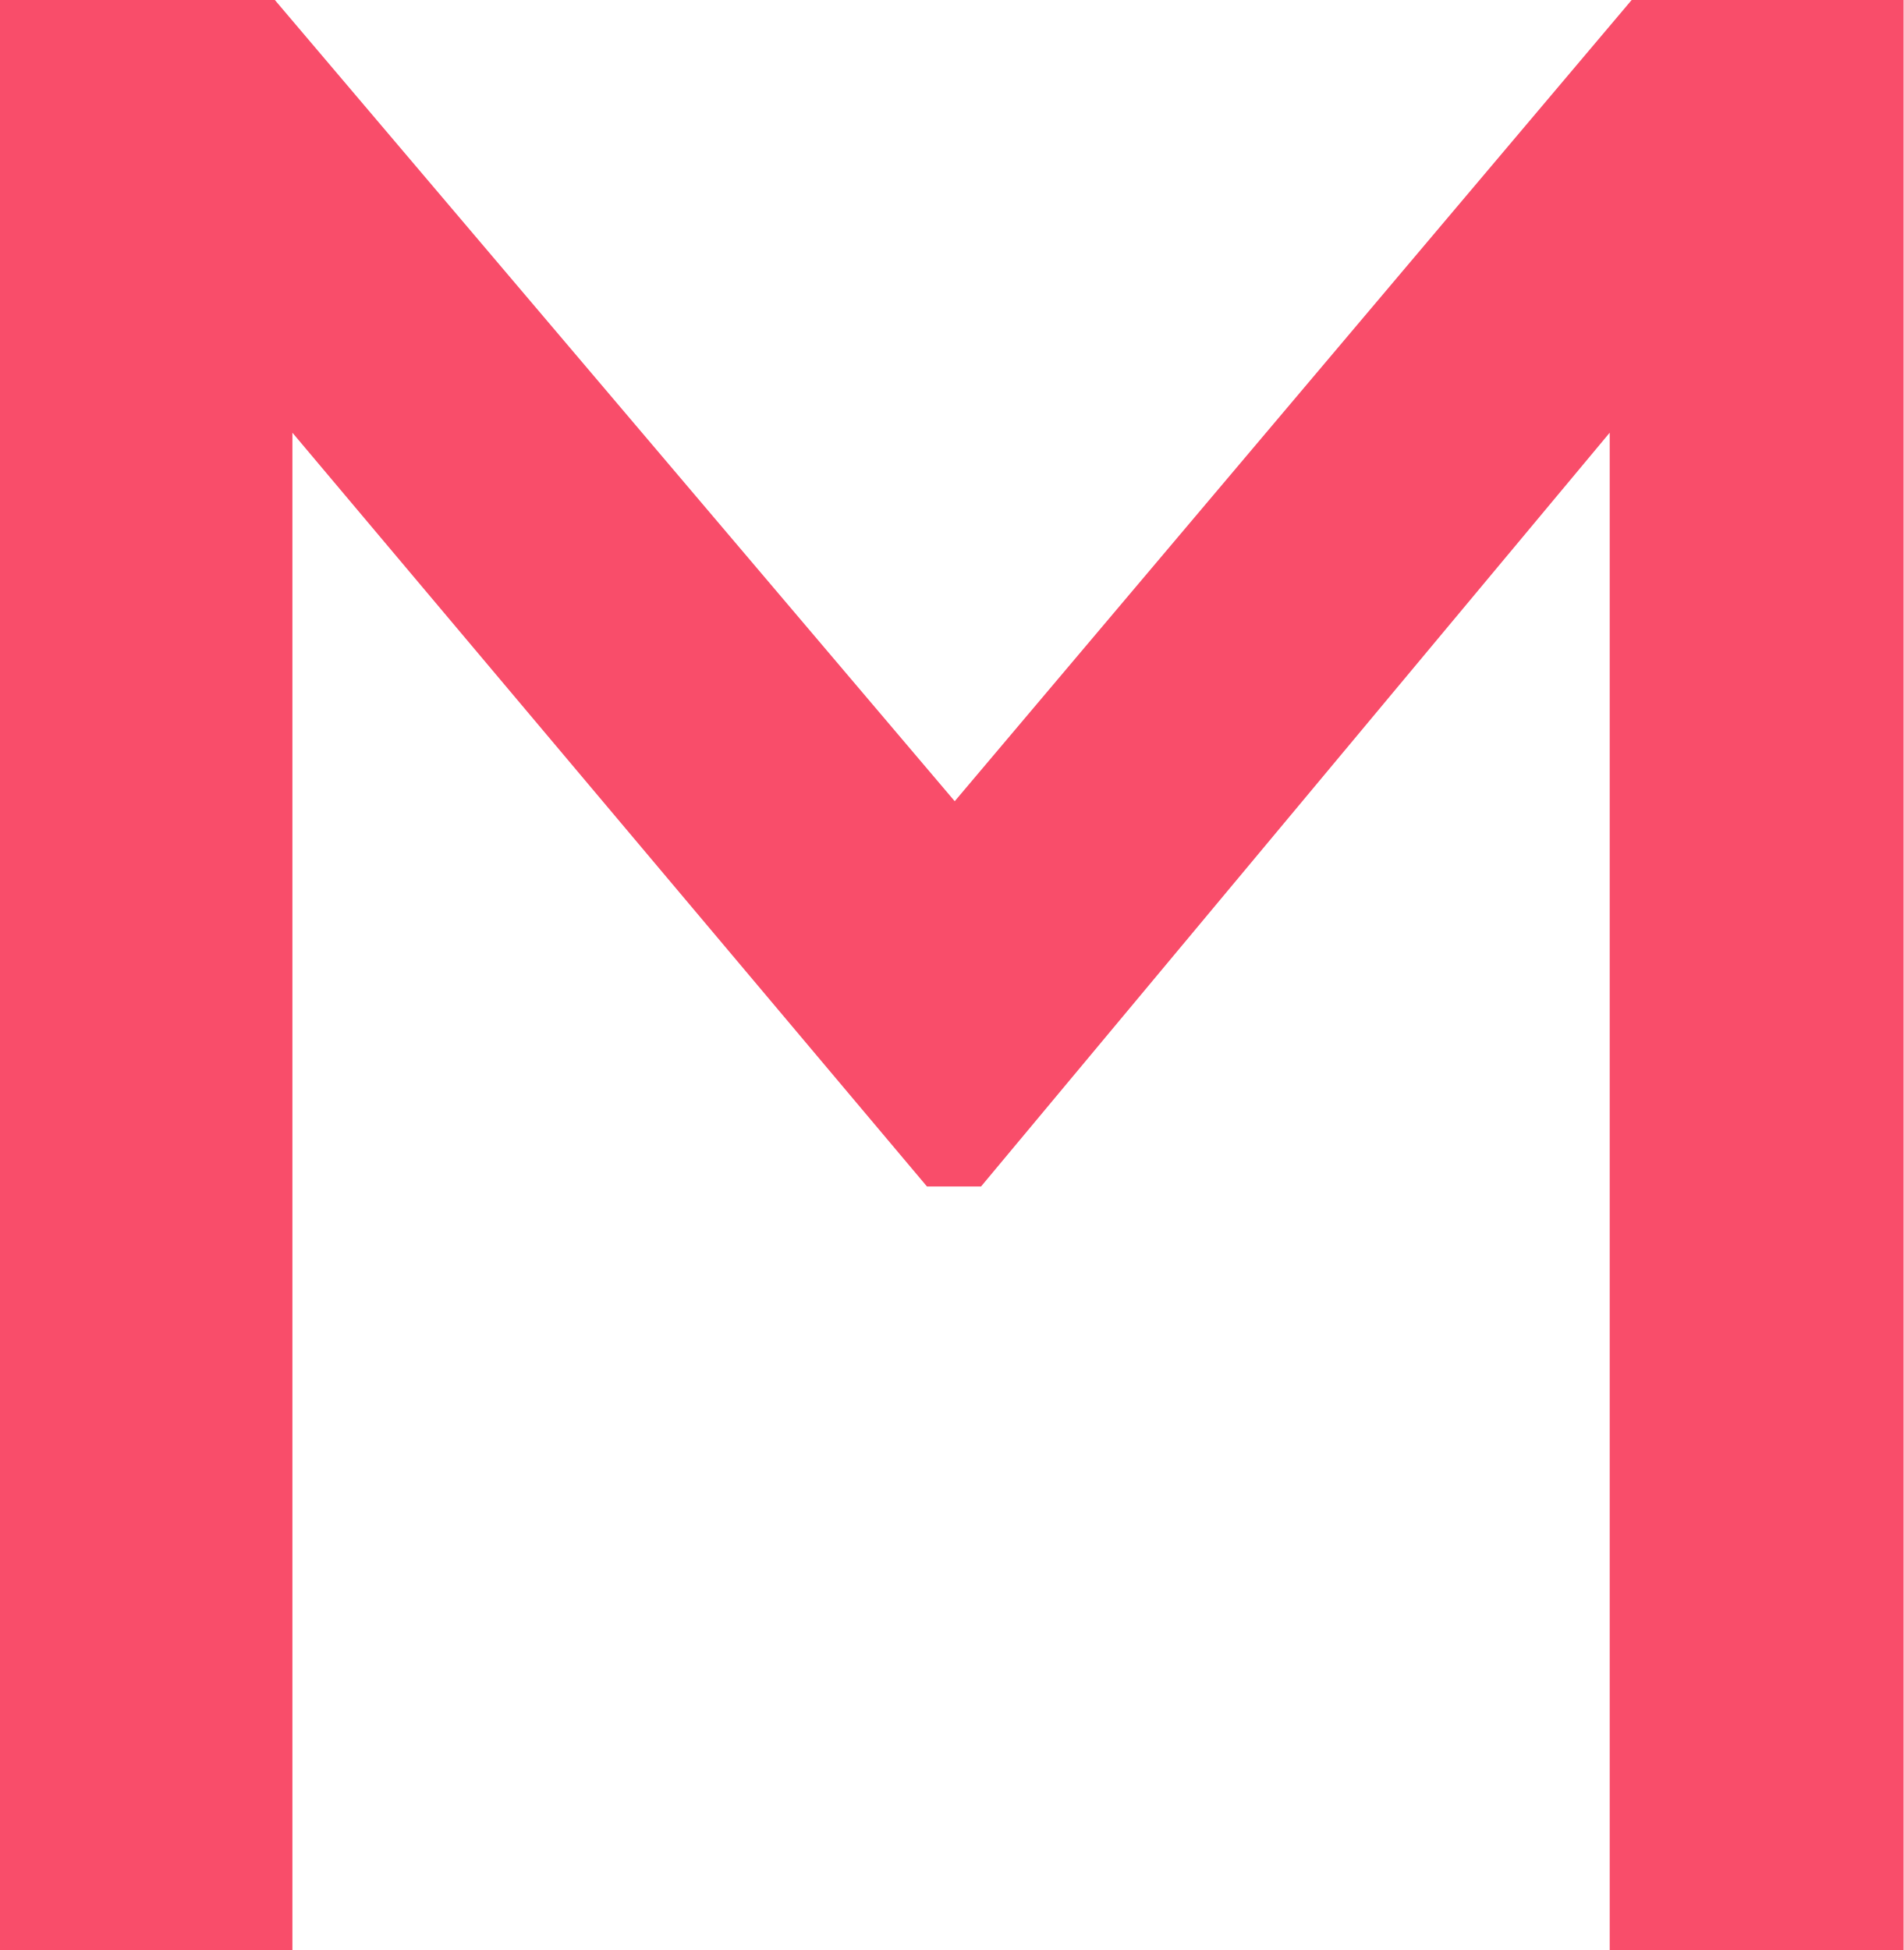
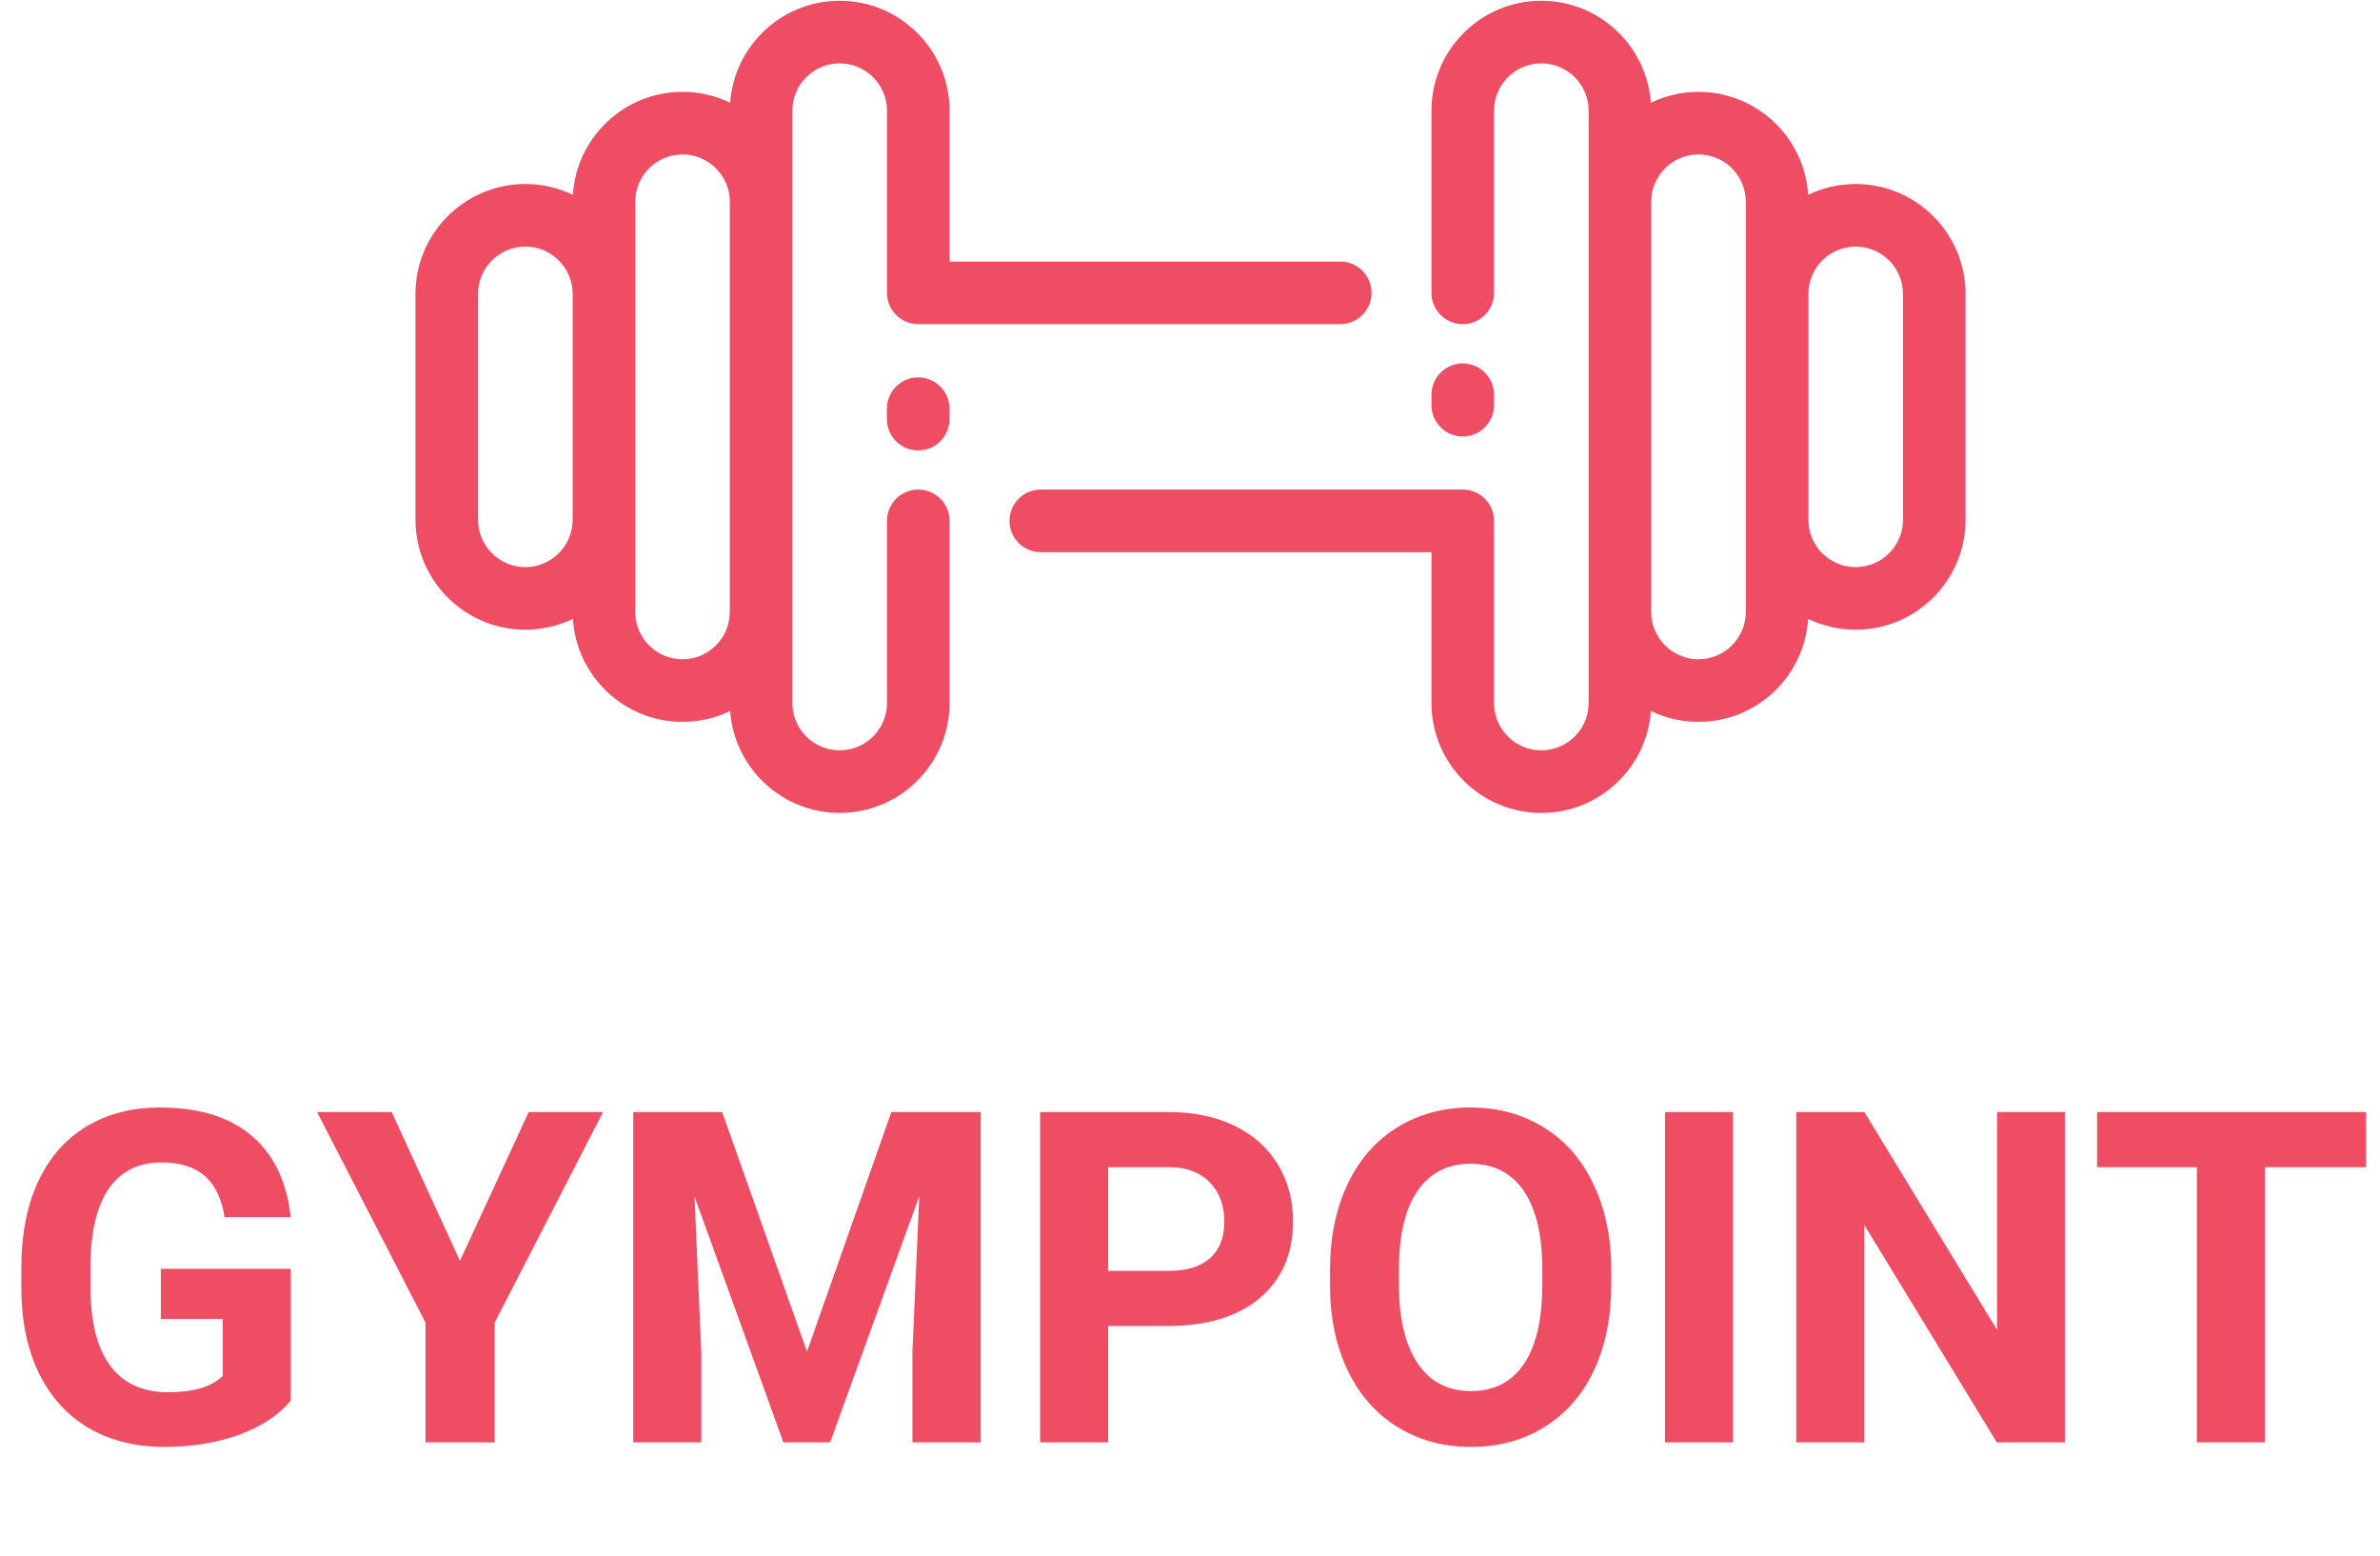
- <svg xmlns="http://www.w3.org/2000/svg" width="41" height="42" viewBox="0 0 41 42" fill="none">
-   <path clip-rule="evenodd" d="M35.143 0H41V42H34.67V9.32L21.13 25.555H19.965L6.298 9.32V42H0V0H5.92L20.563 17.257L35.143 0Z" fill="#F94D6A" />
+ <svg xmlns="http://www.w3.org/2000/svg" width="153" height="100" viewBox="0 0 153 100" fill="none">
+   <path d="M18.692 90.015C17.905 90.958 16.792 91.692 15.353 92.217C13.915 92.732 12.32 92.99 10.571 92.99C8.734 92.99 7.12 92.591 5.73 91.794C4.35 90.987 3.281 89.821 2.522 88.295C1.774 86.769 1.39 84.975 1.371 82.915V81.471C1.371 79.352 1.725 77.52 2.435 75.974C3.154 74.419 4.185 73.233 5.526 72.417C6.877 71.591 8.457 71.177 10.265 71.177C12.782 71.177 14.751 71.78 16.17 72.986C17.589 74.181 18.43 75.926 18.692 78.22H14.435C14.24 77.005 13.808 76.115 13.137 75.552C12.476 74.988 11.562 74.706 10.396 74.706C8.909 74.706 7.776 75.265 6.999 76.383C6.221 77.501 5.827 79.163 5.818 81.369V82.725C5.818 84.951 6.24 86.633 7.086 87.77C7.932 88.907 9.171 89.476 10.804 89.476C12.447 89.476 13.618 89.126 14.318 88.426V84.766H10.338V81.544H18.692V90.015ZM29.569 81.034L33.987 71.469H38.769L31.8 85V92.698H27.353V85L20.383 71.469H25.18L29.569 81.034ZM46.424 71.469L51.877 86.866L57.301 71.469H63.046V92.698H58.657V86.895L59.094 76.878L53.364 92.698H50.361L44.645 76.893L45.083 86.895V92.698H40.709V71.469H46.424ZM71.24 85.218V92.698H66.866V71.469H75.147C76.742 71.469 78.141 71.761 79.347 72.344C80.562 72.927 81.495 73.758 82.146 74.837C82.797 75.906 83.123 77.126 83.123 78.497C83.123 80.577 82.409 82.22 80.98 83.425C79.561 84.621 77.592 85.218 75.075 85.218H71.24ZM71.24 81.675H75.147C76.304 81.675 77.184 81.403 77.787 80.859C78.399 80.314 78.705 79.537 78.705 78.526C78.705 77.486 78.399 76.645 77.787 76.004C77.174 75.362 76.329 75.032 75.249 75.012H71.24V81.675ZM103.579 82.565C103.579 84.655 103.21 86.487 102.471 88.062C101.732 89.636 100.673 90.851 99.293 91.707C97.922 92.562 96.347 92.99 94.569 92.99C92.809 92.99 91.239 92.567 89.859 91.721C88.479 90.876 87.41 89.67 86.651 88.105C85.893 86.531 85.509 84.723 85.5 82.681V81.632C85.5 79.542 85.874 77.705 86.622 76.12C87.38 74.526 88.445 73.306 89.815 72.461C91.196 71.605 92.77 71.177 94.539 71.177C96.308 71.177 97.878 71.605 99.249 72.461C100.629 73.306 101.694 74.526 102.442 76.12C103.2 77.705 103.579 79.537 103.579 81.617V82.565ZM99.147 81.603C99.147 79.376 98.748 77.685 97.951 76.528C97.154 75.372 96.017 74.793 94.539 74.793C93.072 74.793 91.939 75.367 91.142 76.514C90.345 77.651 89.942 79.323 89.932 81.53V82.565C89.932 84.732 90.331 86.414 91.128 87.61C91.925 88.805 93.072 89.403 94.569 89.403C96.036 89.403 97.164 88.829 97.951 87.683C98.739 86.526 99.137 84.844 99.147 82.638V81.603ZM111.409 92.698H107.035V71.469H111.409V92.698ZM132.74 92.698H128.366L119.851 78.73V92.698H115.477V71.469H119.851L128.381 85.466V71.469H132.74V92.698ZM152.103 75.012H145.6V92.698H141.226V75.012H134.811V71.469H152.103V75.012Z" fill="#EE4D64" />
+   <path fill-rule="evenodd" clip-rule="evenodd" d="M119.293 11.825C118.199 11.825 117.162 12.075 116.237 12.521C116.007 8.833 112.934 5.903 109.189 5.903C108.093 5.903 107.055 6.154 106.128 6.601C105.865 2.944 102.808 0.049 99.086 0.049C95.191 0.049 92.022 3.217 92.022 7.112V18.82C92.022 19.931 92.923 20.831 94.034 20.831C95.145 20.831 96.045 19.931 96.045 18.82V7.112C96.045 5.436 97.409 4.072 99.086 4.072C100.762 4.072 102.126 5.436 102.126 7.112V39.328V45.182C102.126 46.859 100.762 48.223 99.086 48.223C97.409 48.223 96.045 46.859 96.045 45.182V33.474C96.045 32.364 95.145 31.463 94.034 31.463H66.906C65.795 31.463 64.895 32.364 64.895 33.474C64.895 34.585 65.795 35.486 66.906 35.486H92.022V45.182C92.022 49.077 95.191 52.246 99.086 52.246C102.808 52.246 105.866 49.35 106.128 45.693C107.055 46.141 108.093 46.392 109.189 46.392C112.934 46.392 116.007 43.461 116.237 39.773C117.162 40.219 118.199 40.469 119.293 40.469C123.188 40.469 126.356 37.301 126.356 33.406V18.888C126.356 14.993 123.188 11.825 119.293 11.825ZM112.23 39.328C112.23 41.005 110.866 42.369 109.189 42.369C107.513 42.369 106.149 41.005 106.149 39.328V12.966C106.149 11.289 107.513 9.925 109.189 9.925C110.866 9.925 112.23 11.289 112.23 12.966V39.328ZM119.293 36.447C120.97 36.447 122.334 35.083 122.334 33.406V18.888C122.334 17.212 120.97 15.848 119.293 15.848C117.617 15.848 116.253 17.212 116.253 18.888V33.406C116.253 35.083 117.617 36.447 119.293 36.447Z" fill="#EE4D64" />
+   <path fill-rule="evenodd" clip-rule="evenodd" d="M59.031 31.463C57.921 31.463 57.02 32.364 57.02 33.474V45.182C57.02 46.859 55.656 48.223 53.98 48.223C52.303 48.223 50.939 46.859 50.939 45.182V39.328V12.966V7.112C50.939 5.436 52.303 4.072 53.98 4.072C55.656 4.072 57.02 5.436 57.02 7.112V18.82C57.02 19.931 57.921 20.831 59.031 20.831H86.159C87.27 20.831 88.171 19.931 88.171 18.82C88.171 17.709 87.27 16.809 86.159 16.809H61.043V7.112C61.043 3.217 57.874 0.049 53.98 0.049C50.257 0.049 47.2 2.944 46.937 6.601C46.01 6.154 44.972 5.903 43.876 5.903C40.13 5.903 37.058 8.833 36.828 12.521C35.903 12.075 34.866 11.825 33.772 11.825C29.877 11.825 26.709 14.994 26.709 18.888V33.406C26.709 37.301 29.877 40.469 33.772 40.469C34.866 40.469 35.903 40.219 36.828 39.773C37.058 43.461 40.13 46.392 43.876 46.392C44.972 46.392 46.01 46.141 46.937 45.693C47.2 49.35 50.257 52.245 53.98 52.245C57.874 52.245 61.043 49.077 61.043 45.182V33.474C61.043 32.364 60.142 31.463 59.031 31.463ZM33.772 36.447C32.096 36.447 30.732 35.083 30.732 33.406V18.888C30.732 17.212 32.096 15.848 33.772 15.848C35.449 15.848 36.813 17.212 36.813 18.888V33.406C36.812 35.083 35.449 36.447 33.772 36.447ZM40.835 39.328C40.835 41.005 42.199 42.369 43.876 42.369C45.552 42.369 46.916 41.005 46.916 39.328V12.966C46.916 11.289 45.552 9.925 43.876 9.925C42.199 9.925 40.835 11.289 40.835 12.966V39.328Z" fill="#EE4D64" />
+   <path d="M57.014 26.265V26.939C57.014 28.05 57.915 28.95 59.026 28.95C60.136 28.95 61.037 28.05 61.037 26.939V26.265C61.037 25.154 60.136 24.253 59.026 24.253C57.915 24.253 57.014 25.154 57.014 26.265Z" fill="#EE4D64" />
+   <path d="M96.045 26.041V25.367C96.045 24.256 95.145 23.355 94.034 23.355C92.923 23.355 92.023 24.256 92.023 25.367V26.041C92.023 27.152 92.923 28.052 94.034 28.052C95.145 28.052 96.045 27.152 96.045 26.041Z" fill="#EE4D64" />
</svg>
